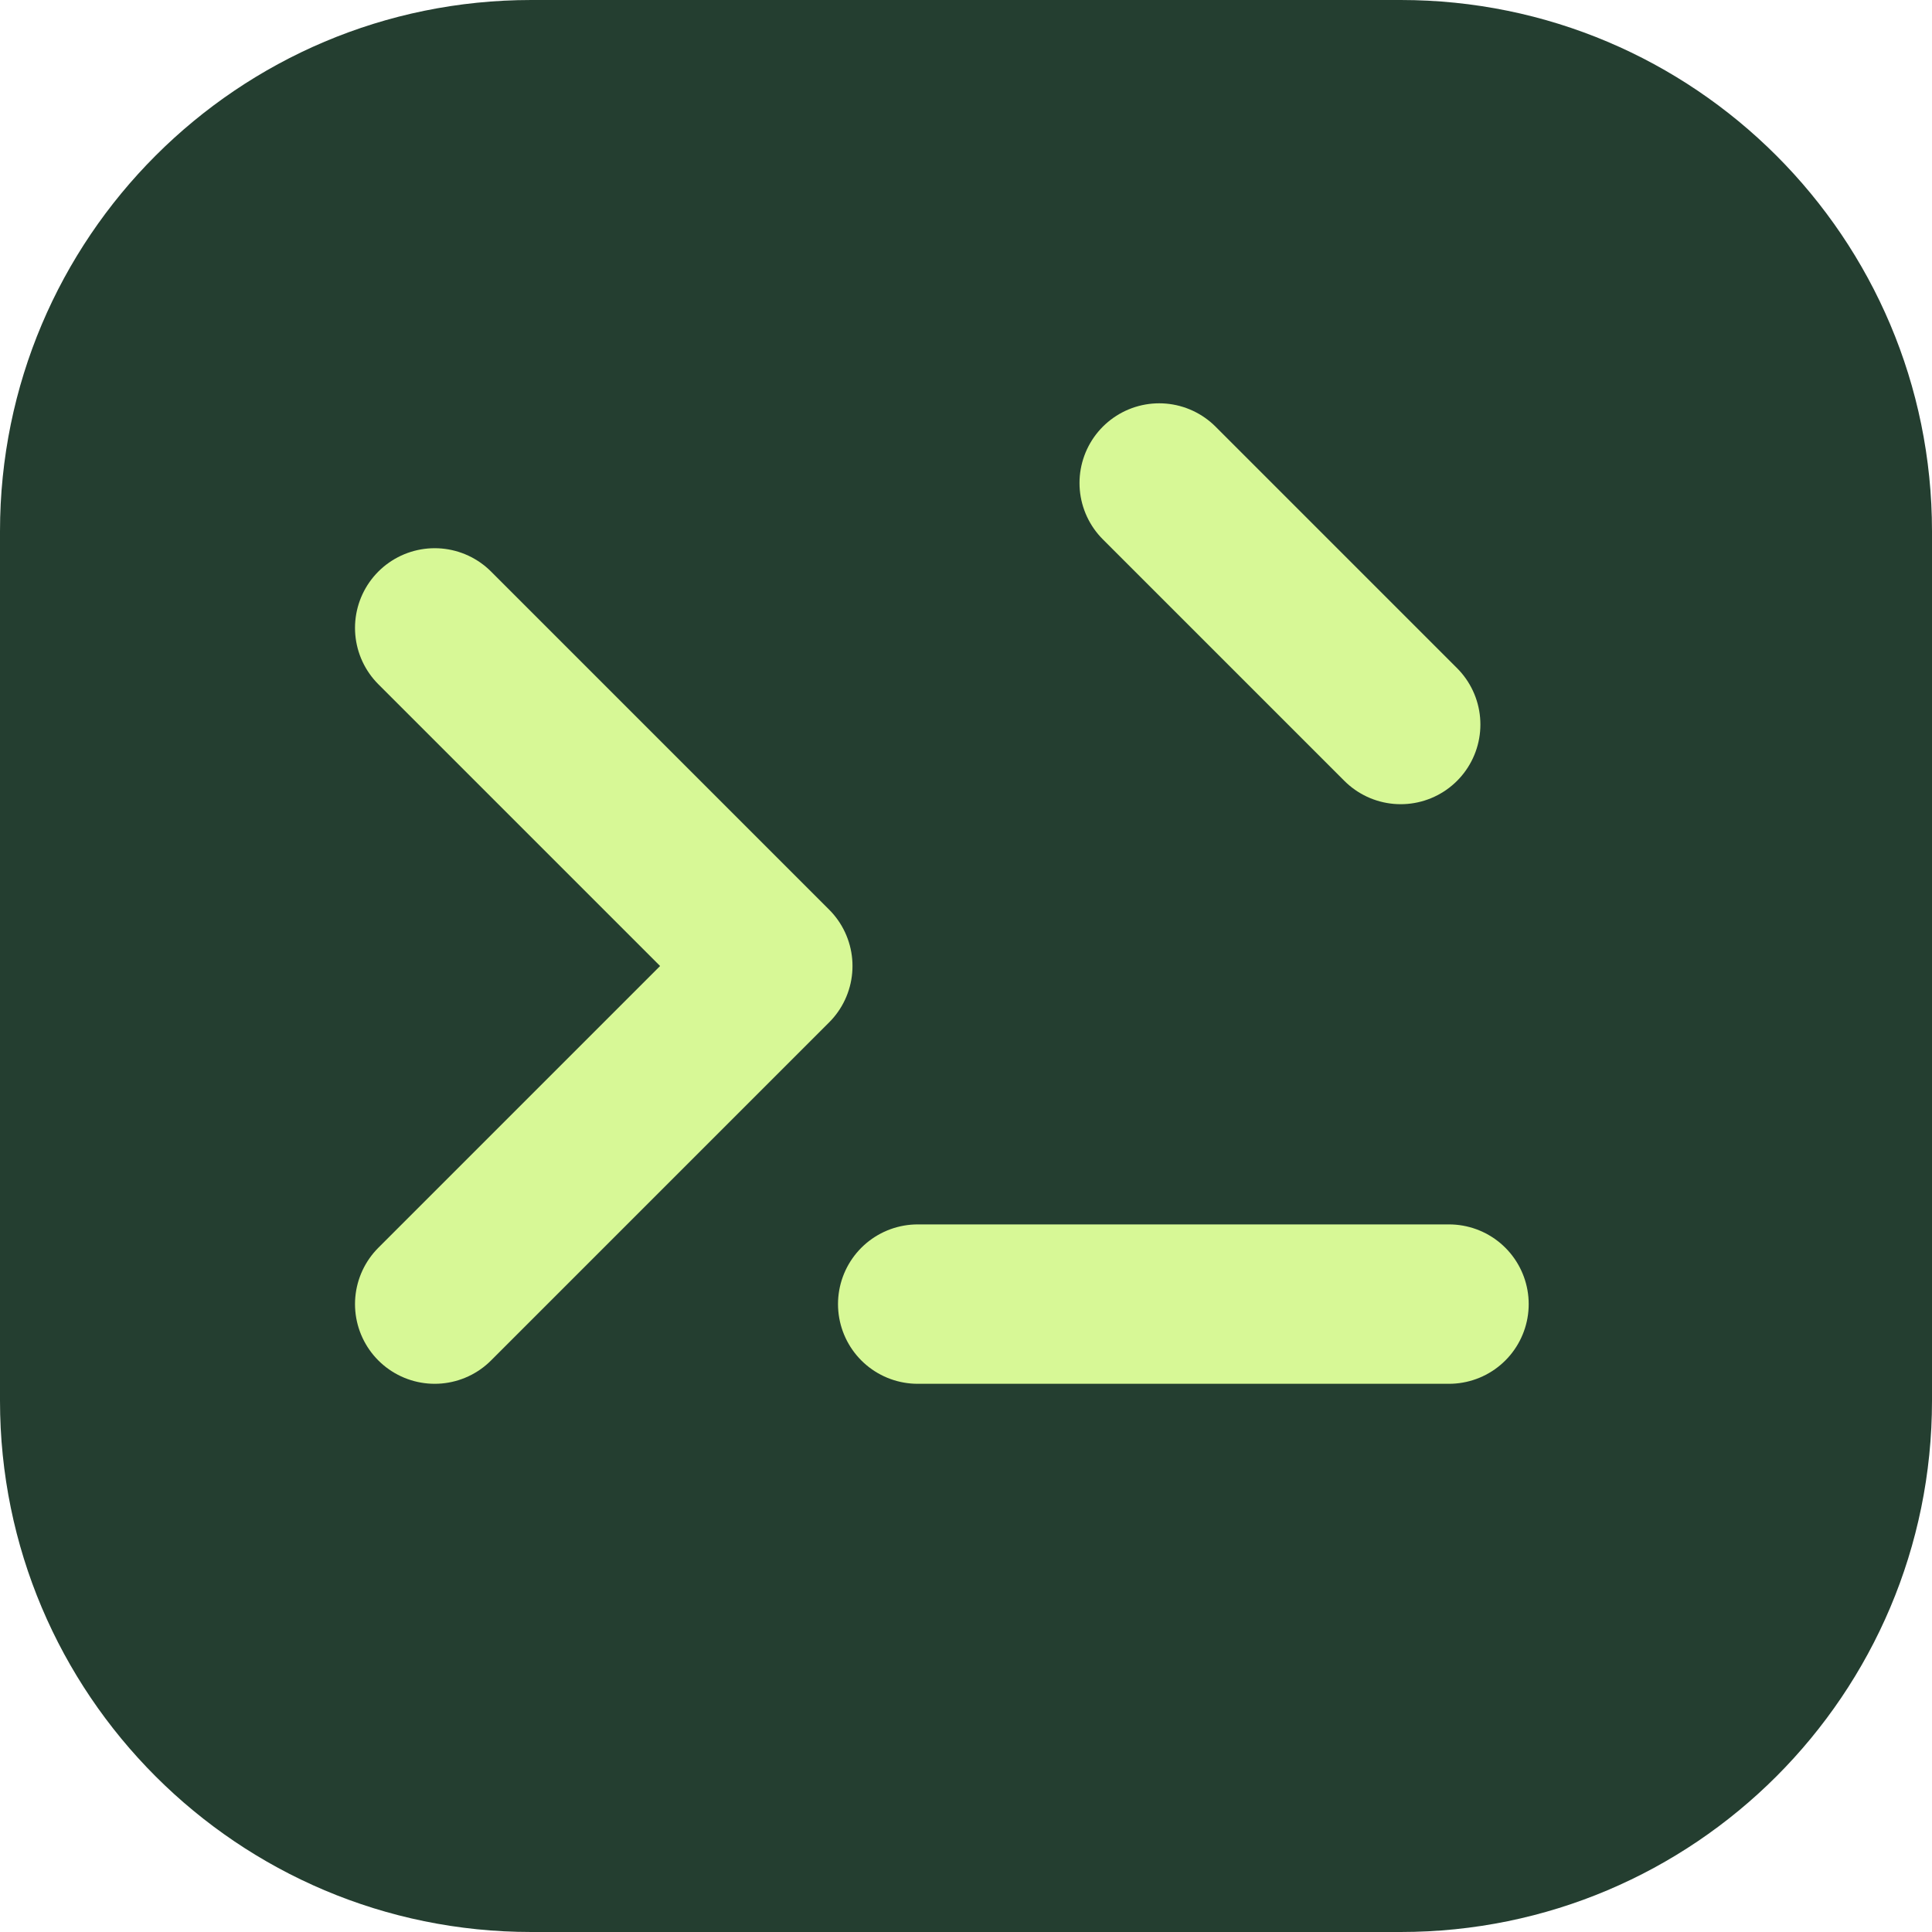
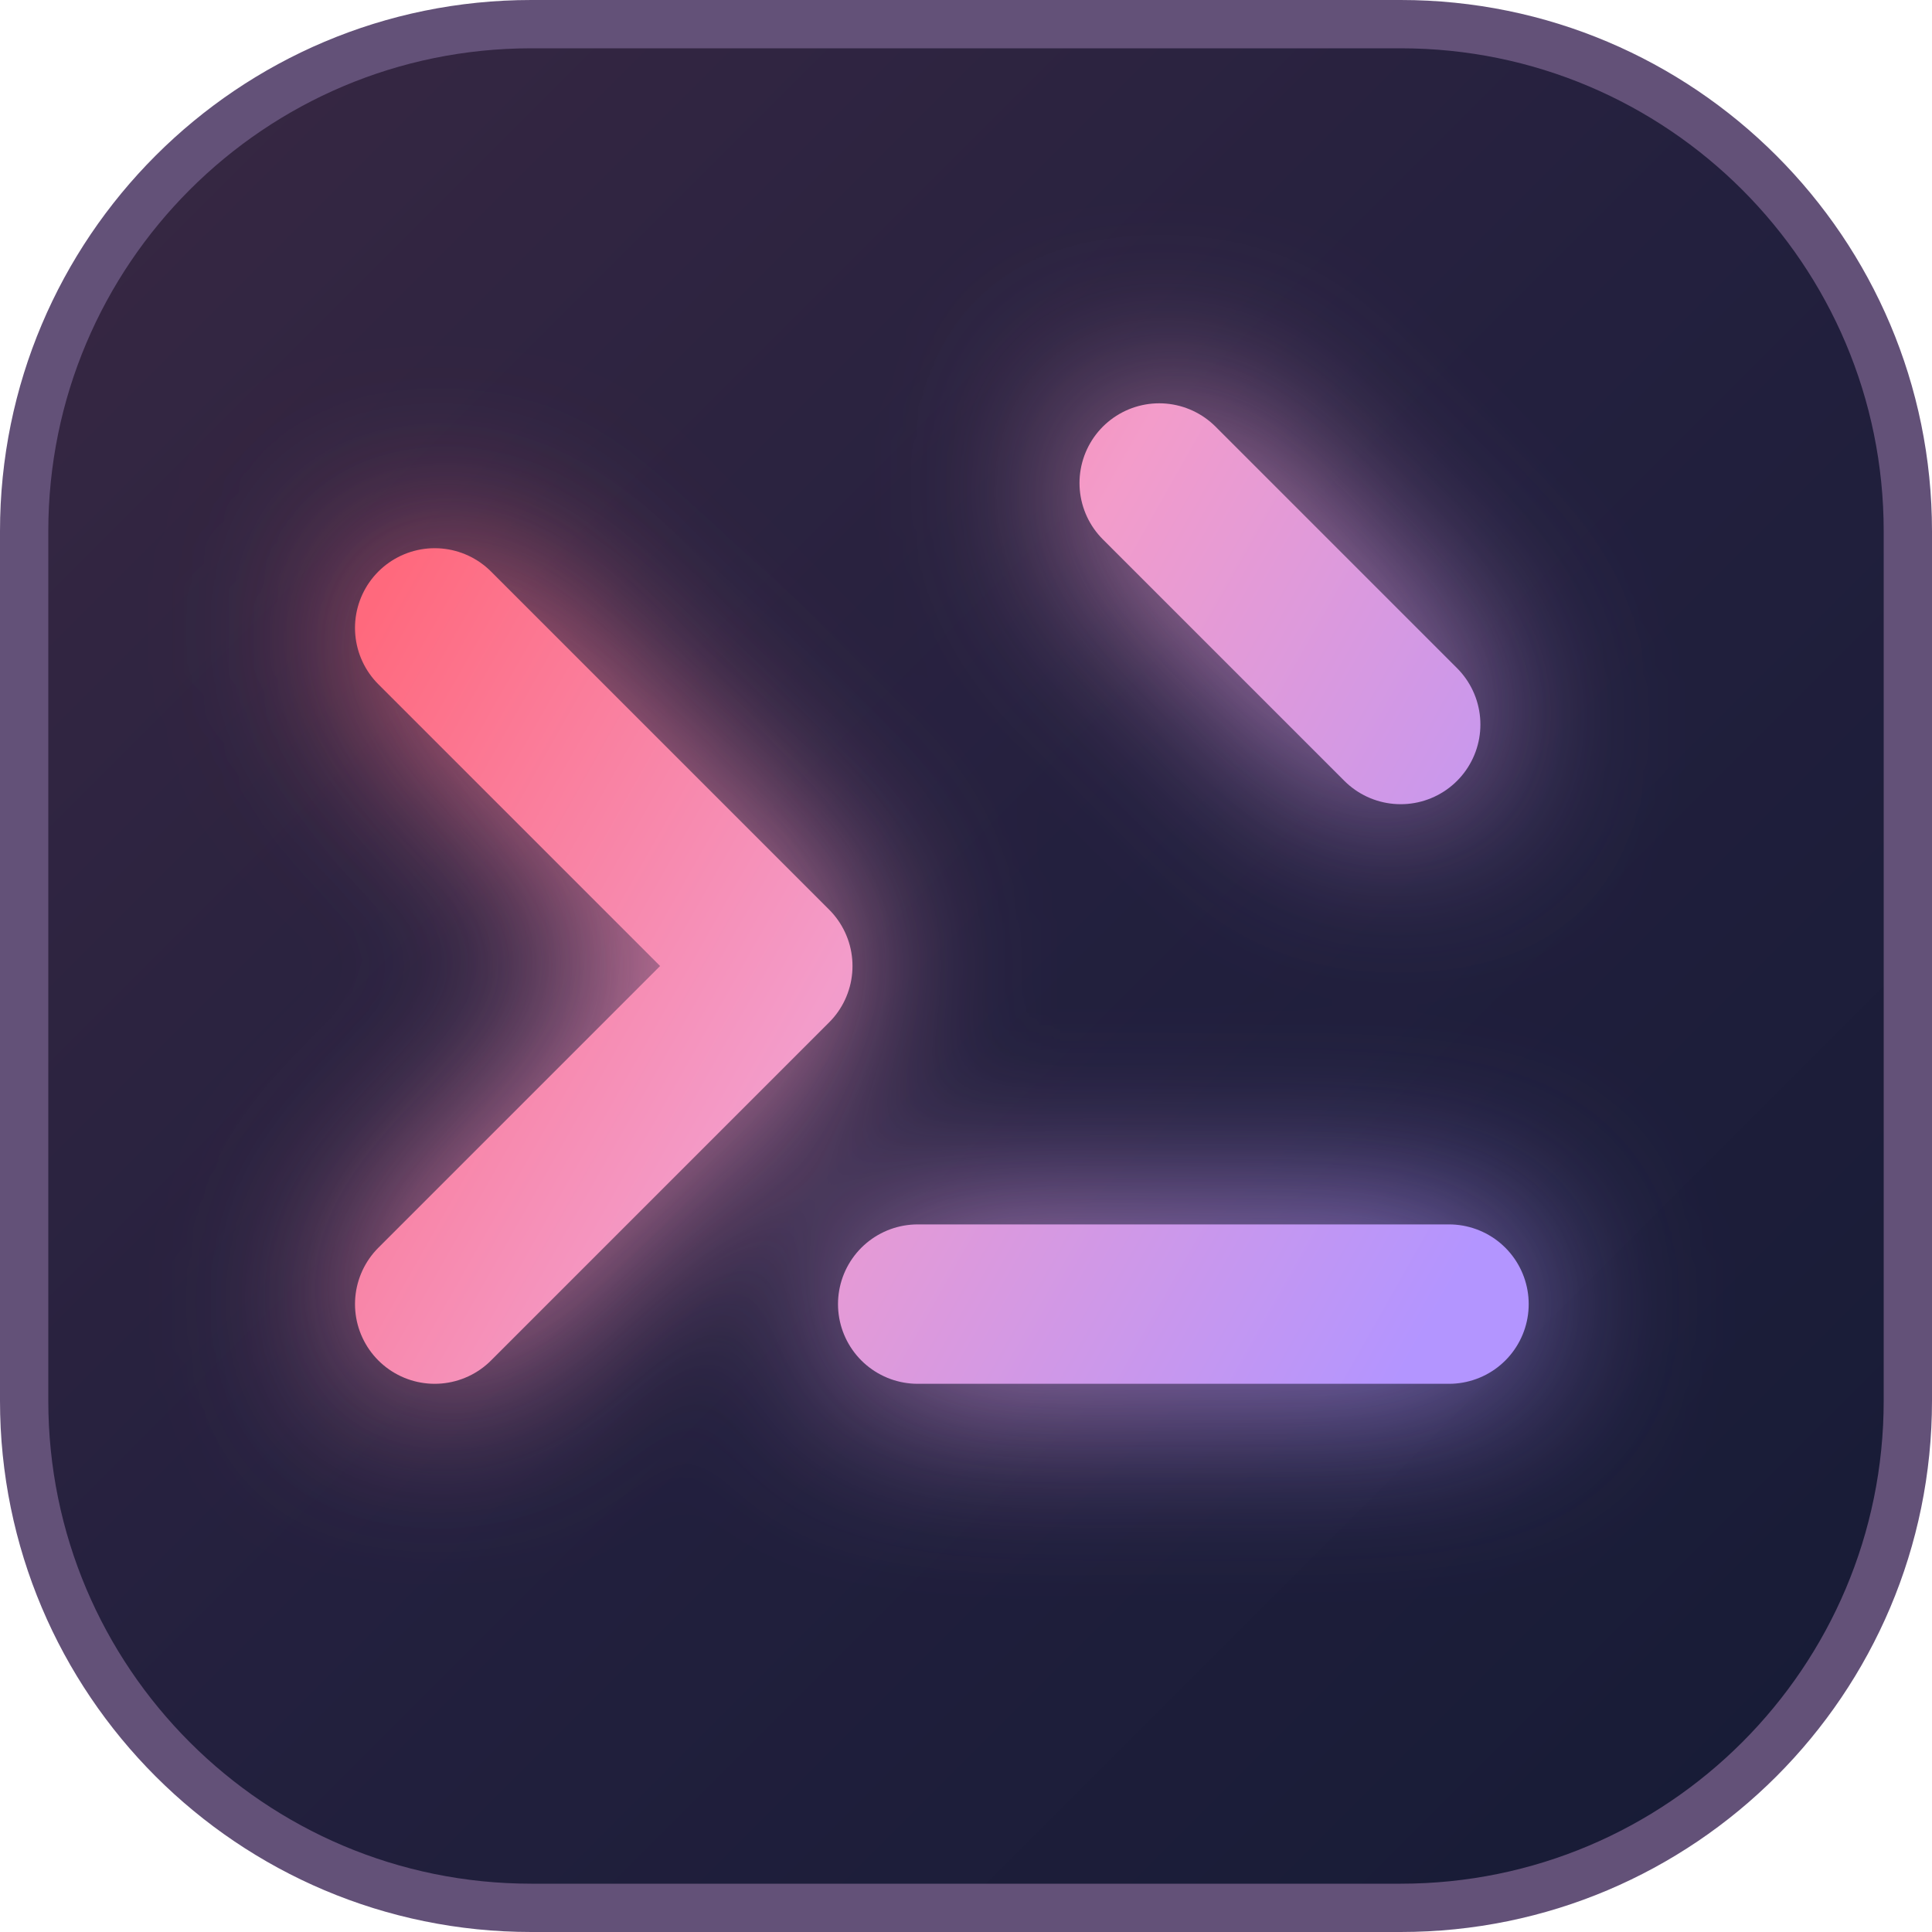
<svg xmlns="http://www.w3.org/2000/svg" viewBox="0 0 40 40">
-   <rect width="40" height="40" rx="11" fill="#243e30" />
-   <path d="m9 13 7 7-7 7m10 0h11m-6-17 5 5" fill="none" stroke="#d7f896" stroke-width="3.3" stroke-linecap="round" stroke-linejoin="round" />
+   <defs>
+     <linearGradient id="case" x2="1" y2="1" gradientUnits="objectBoundingBox">
+       <stop stop-color="#392843" />
+       <stop offset=".5" stop-color="#23203e" />
+       <stop offset="1" stop-color="#161b35" />
+     </linearGradient>
+     <linearGradient id="tube" x1="8" y1="12" x2="31" y2="25" gradientUnits="userSpaceOnUse">
+       <stop stop-color="#ff697d" />
+       <stop offset=".46" stop-color="#f39cca" />
+       <stop offset="1" stop-color="#b395ff" />
+     </linearGradient>
+     <path id="mark" d="m9 13 7 7-7 7m10 0h11m-6-17 5 5" fill="none" stroke-width="3.3" stroke-linecap="round" stroke-linejoin="round" />
+     <filter id="glow" x="-45%" y="-60%" width="190%" height="220%">
+       <feGaussianBlur stdDeviation="1.9" />
+     </filter>
+   </defs>
+   <rect x=".5" y=".5" width="39" height="39" rx="10.5" fill="url(#case)" stroke="#635178" />
+   <use href="#mark" stroke="url(#tube)" filter="url(#glow)" opacity=".9" />
+   <use href="#mark" stroke="url(#tube)" />
</svg>
